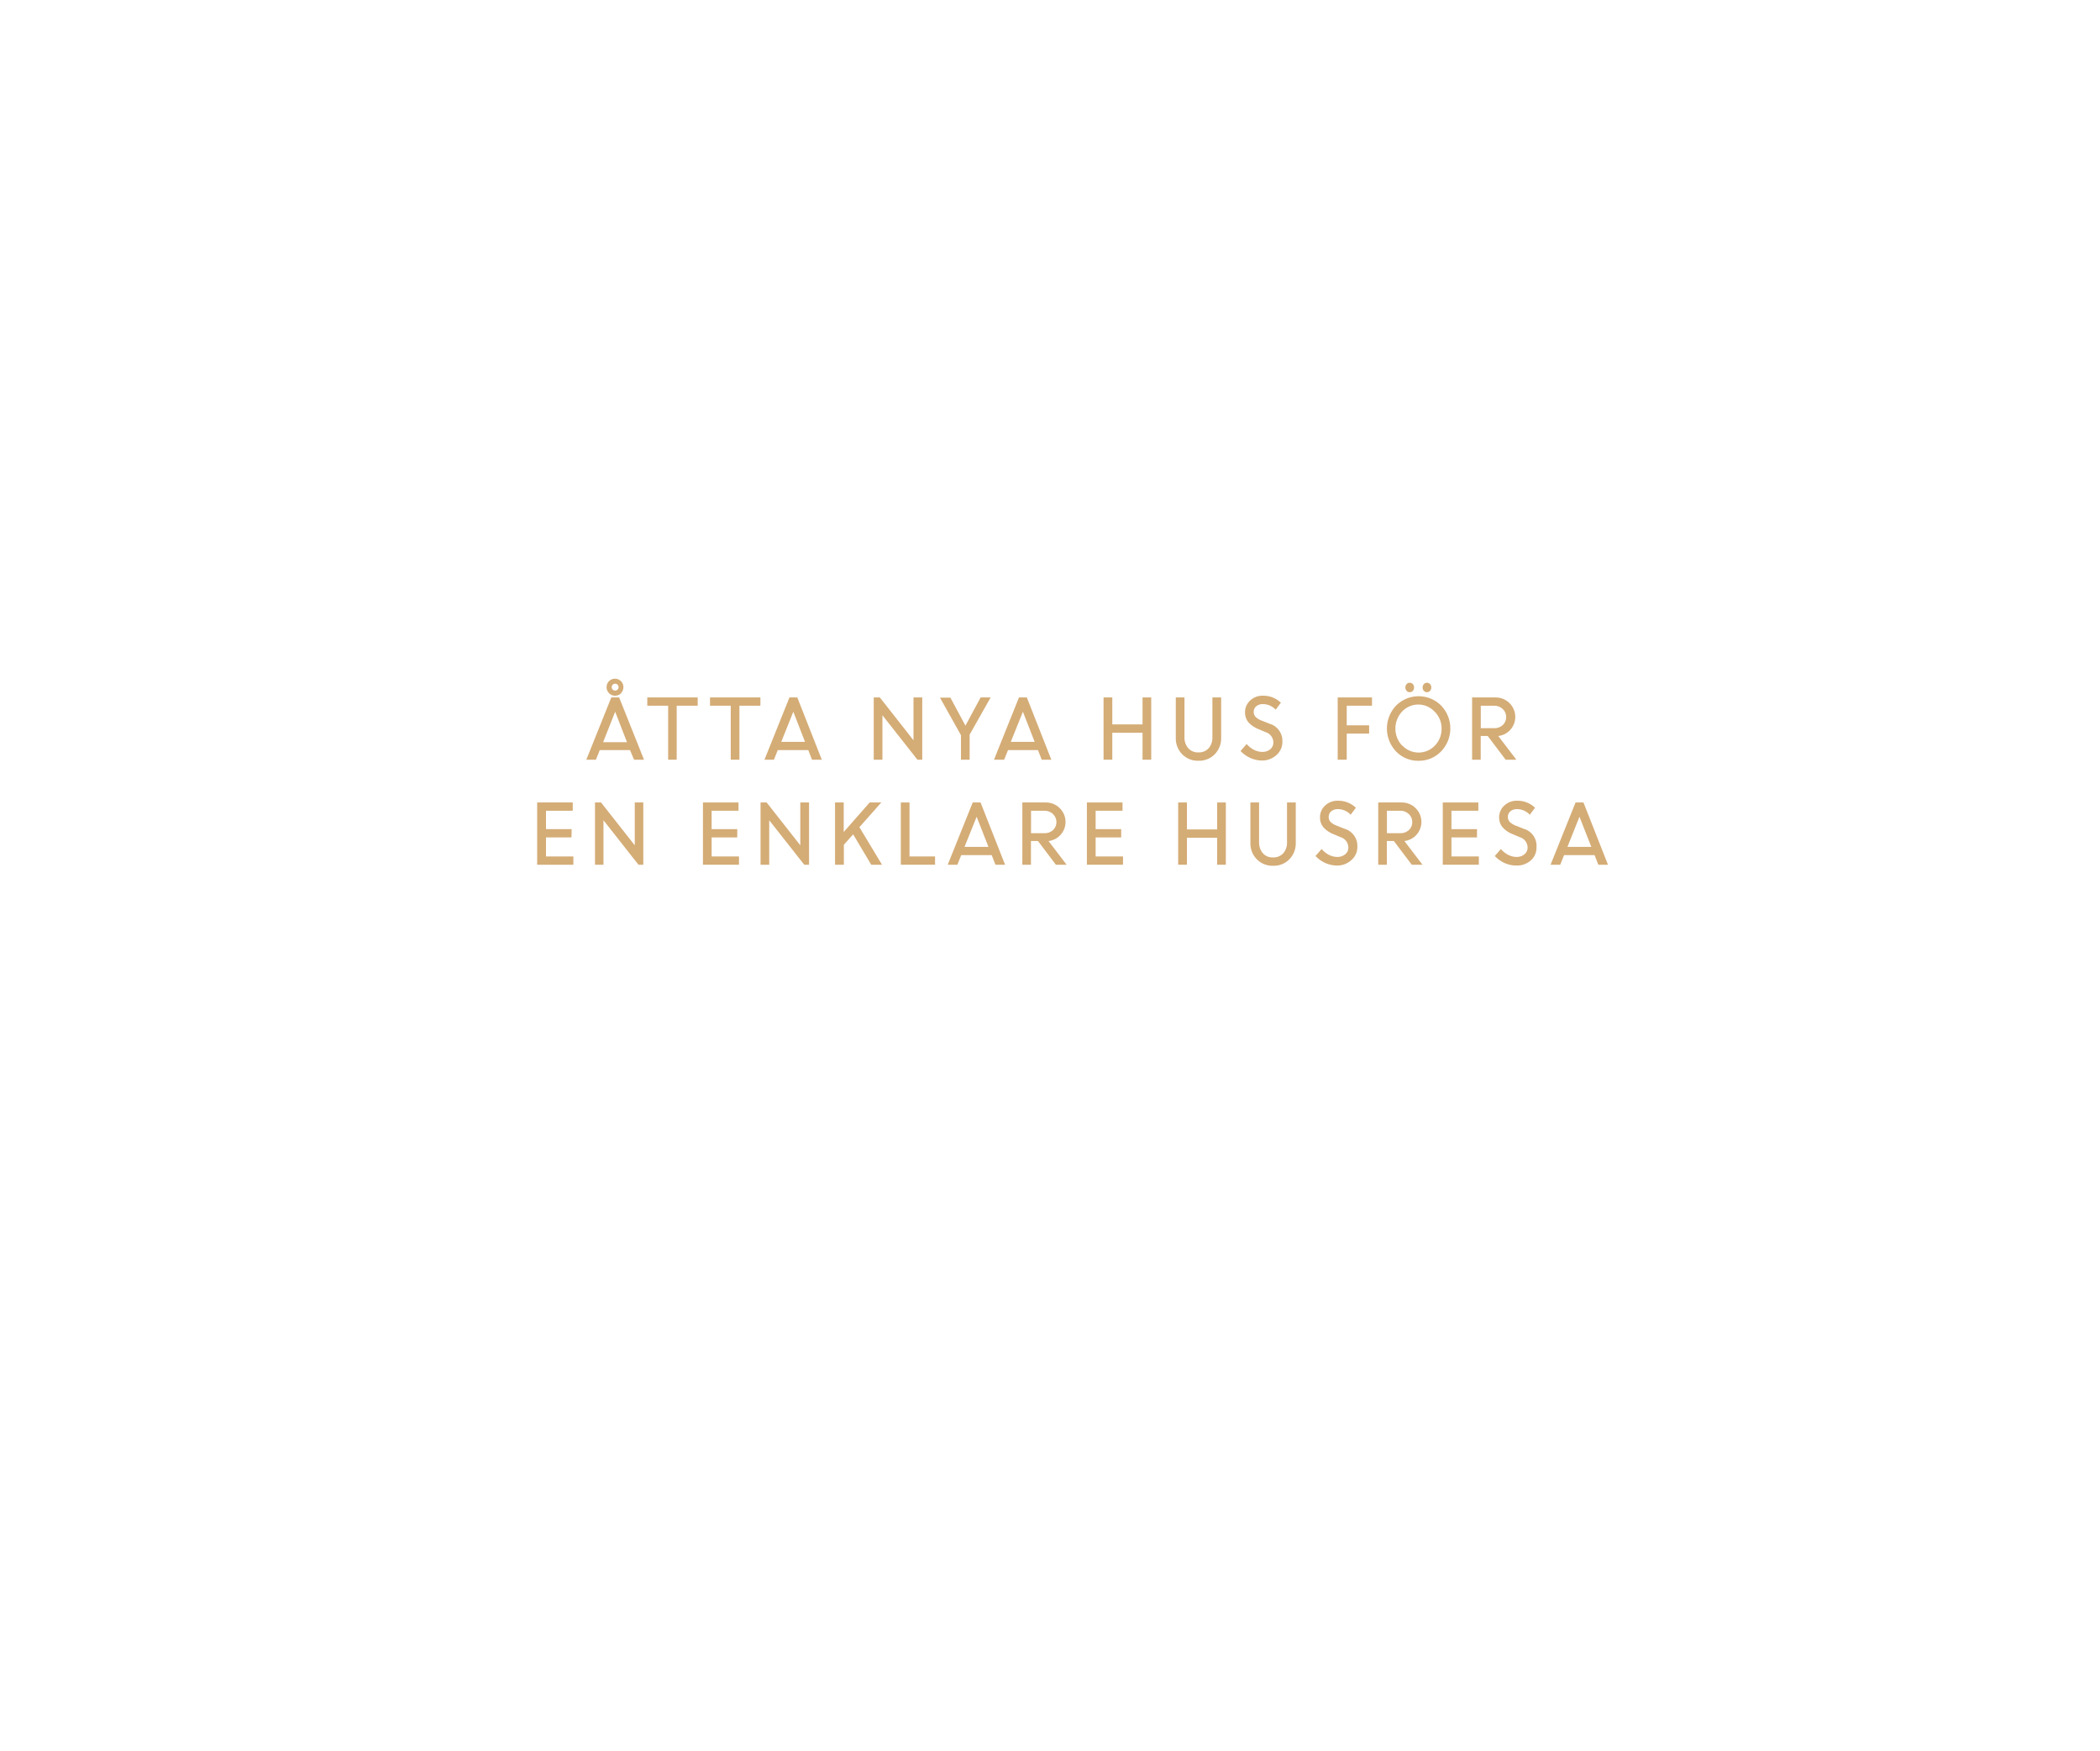
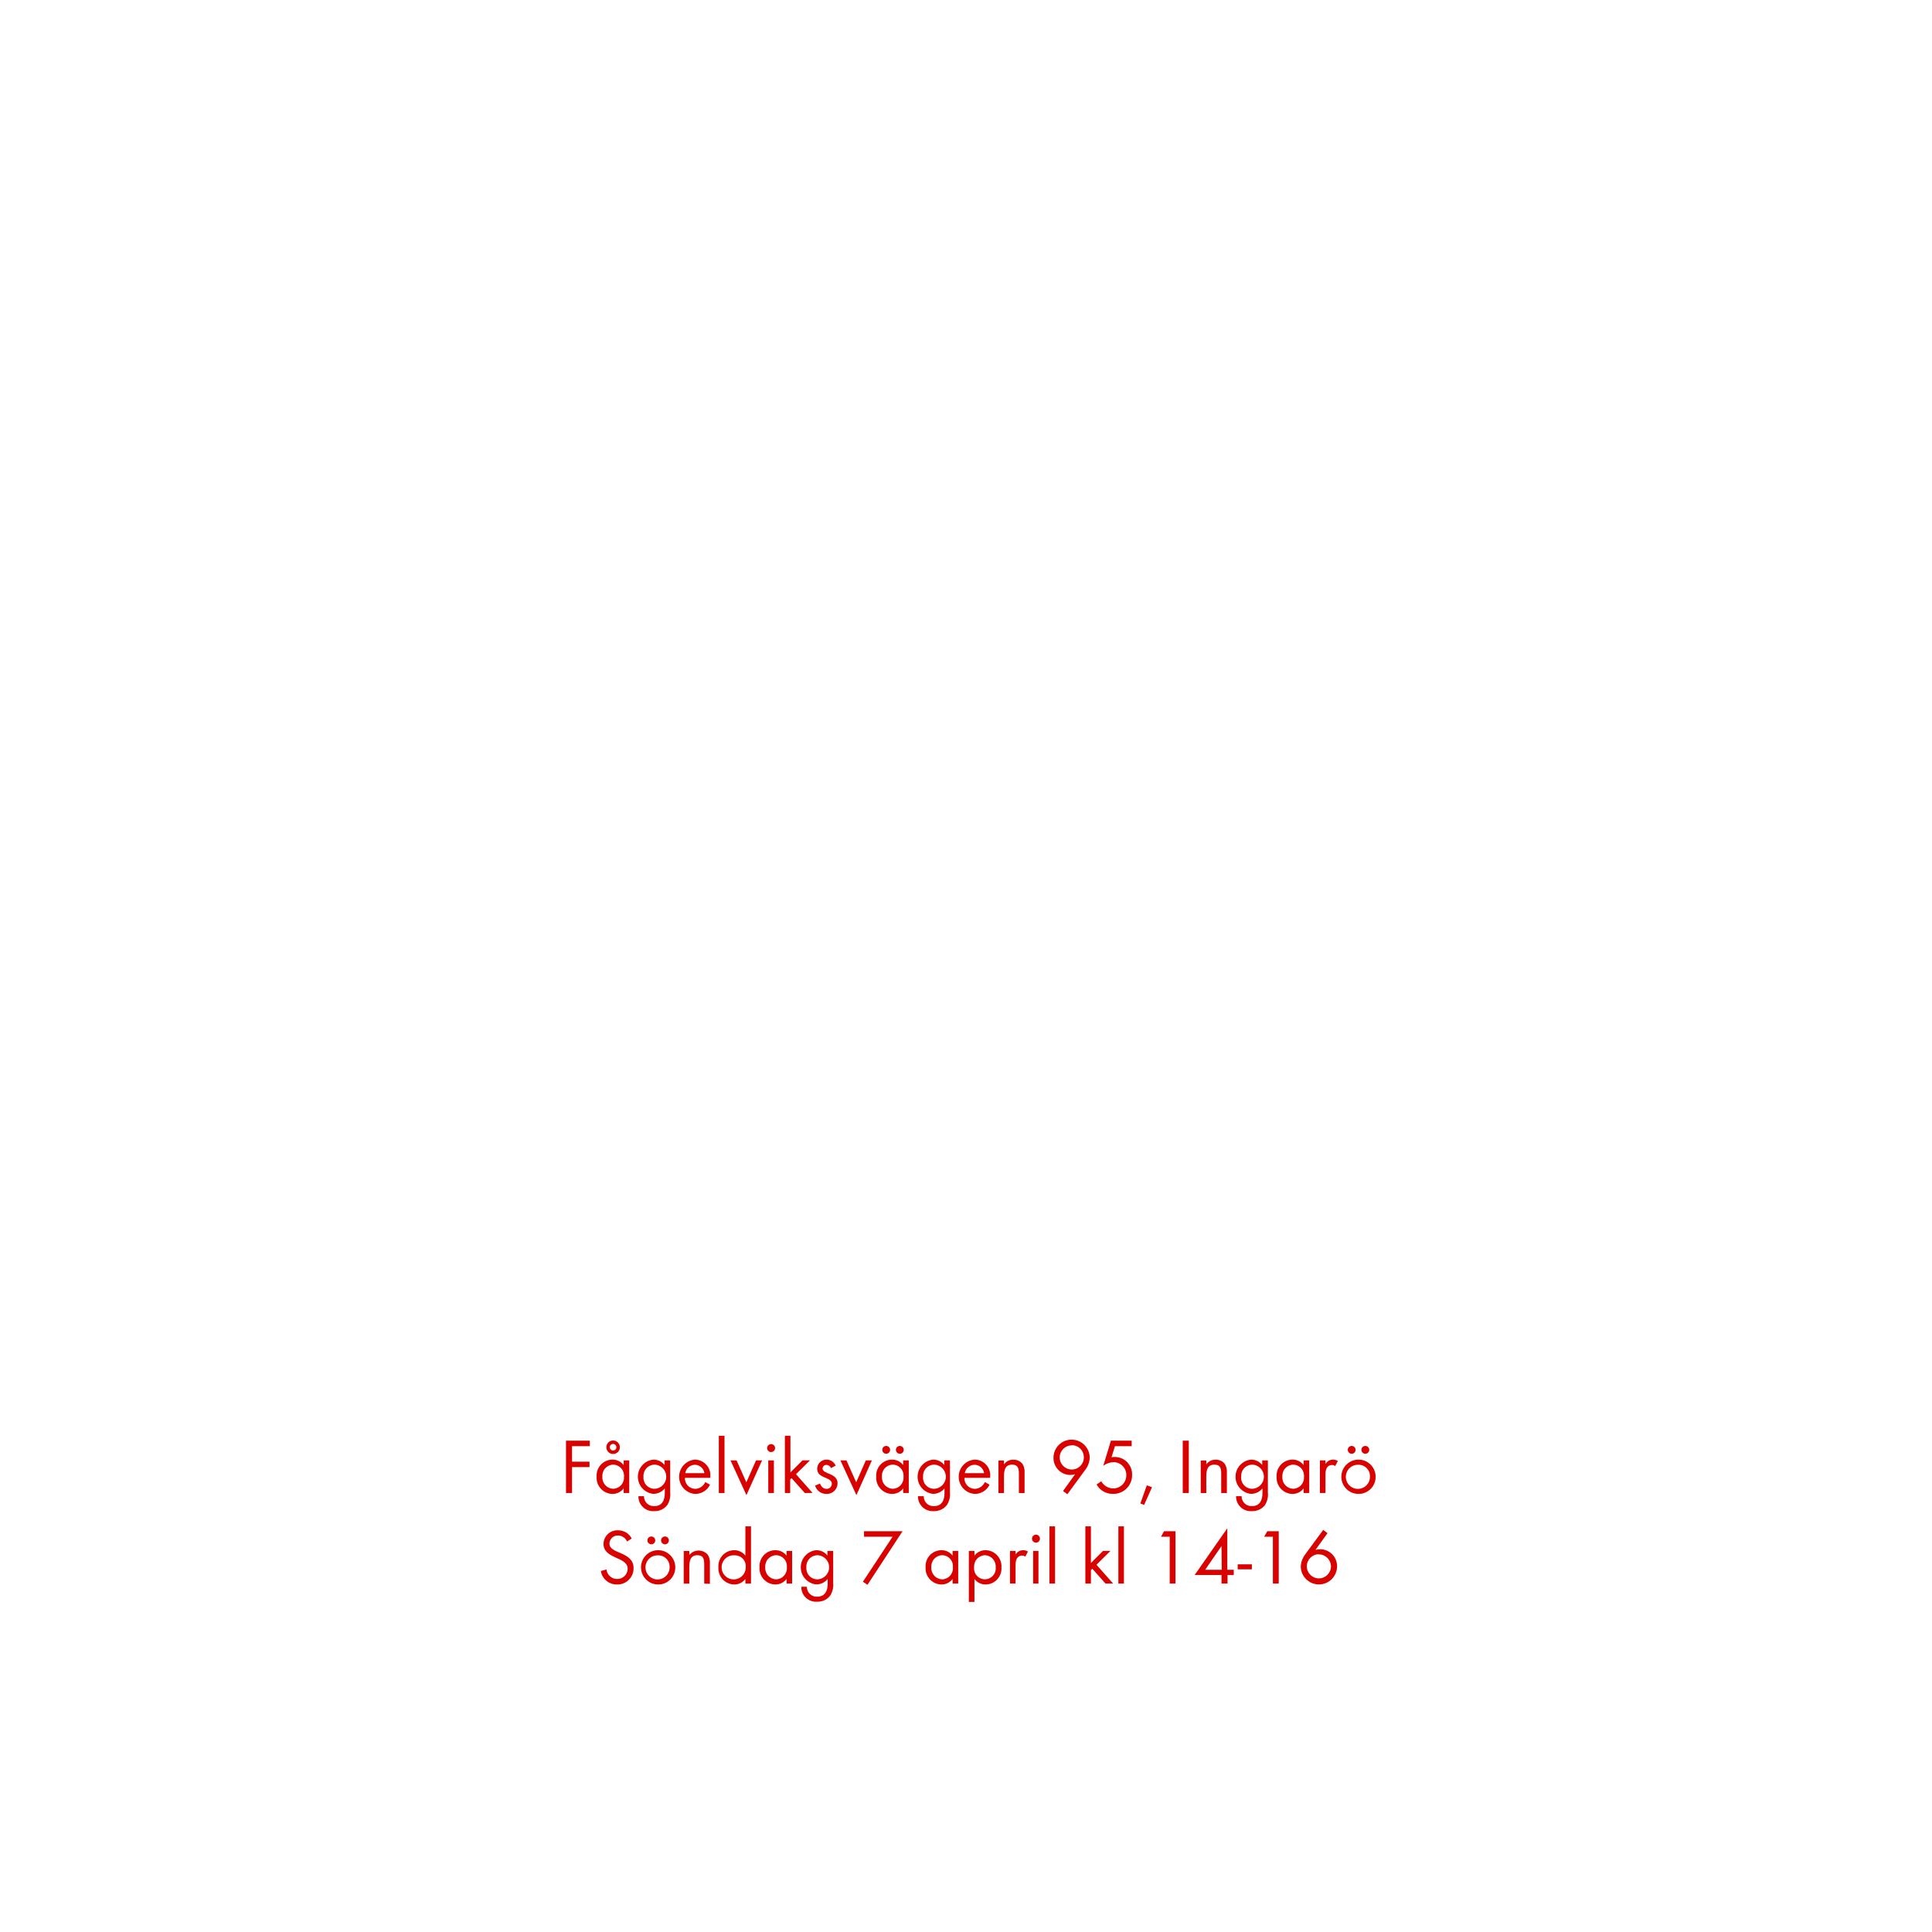
- <svg xmlns="http://www.w3.org/2000/svg" id="Layer_1" data-name="Layer 1" viewBox="0 0 300 250">
+ <svg xmlns="http://www.w3.org/2000/svg" id="Layer_1" data-name="Layer 1" viewBox="0 0 320 320">
  <defs>
-     <style>.cls-1{fill:#d4ac76;}</style>
+     <style>.cls-1{fill:#d80201;}</style>
  </defs>
-   <path class="cls-1" d="M83.76,108.5l3.57-8.89h1.12L92,108.5H90.58L90,107.13H85.68l-.55,1.37Zm4.12-6.85L86.16,106h3.41ZM88.74,99A1.22,1.22,0,0,1,87,99a1.23,1.23,0,0,1,0-1.72,1.22,1.22,0,0,1,1.71,0,1.23,1.23,0,0,1,0,1.72Zm-.86-.37a.48.48,0,0,0,.34-.14.49.49,0,0,0,.15-.35.47.47,0,0,0-.15-.35.44.44,0,0,0-.34-.14.47.47,0,0,0-.35.14.5.5,0,0,0-.14.35.48.48,0,0,0,.49.49Z" />
-   <path class="cls-1" d="M92.47,100.79V99.61h7.2v1.18h-3v7.71H95.45v-7.71Z" />
-   <path class="cls-1" d="M101.43,100.79V99.61h7.2v1.18h-3v7.71h-1.24v-7.71Z" />
-   <path class="cls-1" d="M109.21,108.5l3.57-8.89h1.12l3.5,8.89H116l-.53-1.37h-4.36l-.55,1.37Zm4.12-6.85-1.72,4.3H115Z" />
-   <path class="cls-1" d="M124.82,108.5V99.61h.87l4.81,6.12V99.61h1.25v8.89h-.69l-5-6.35v6.35Z" />
-   <path class="cls-1" d="M140.09,99.61h1.43l-3,5.31v3.58h-1.24V105l-3-5.36h1.49l2.15,4Z" />
-   <path class="cls-1" d="M142,108.5l3.57-8.89h1.12l3.5,8.89h-1.37l-.54-1.37H144l-.55,1.37Zm4.13-6.85-1.73,4.3h3.41Z" />
-   <path class="cls-1" d="M163.22,108.5v-3.85H158.9v3.85h-1.25V99.61h1.25v3.85h4.32V99.61h1.24v8.89Z" />
-   <path class="cls-1" d="M171.2,108.65a3.08,3.08,0,0,1-2.32-.93,3.2,3.2,0,0,1-.91-2.35V99.61h1.24v5.69a2.31,2.31,0,0,0,.53,1.55,1.83,1.83,0,0,0,1.46.61,1.88,1.88,0,0,0,1.47-.6,2.28,2.28,0,0,0,.53-1.55v-5.7h1.25v5.76a3.24,3.24,0,0,1-.91,2.35A3.11,3.11,0,0,1,171.2,108.65Z" />
-   <path class="cls-1" d="M180.29,108.62a4.11,4.11,0,0,1-1.66-.36,4.4,4.4,0,0,1-1.41-1l.87-1a3.63,3.63,0,0,0,1,.81,2.68,2.68,0,0,0,1.23.32,1.73,1.73,0,0,0,1.15-.38,1.21,1.21,0,0,0,.44-1,1.55,1.55,0,0,0-1.12-1.45l-1-.42a3.74,3.74,0,0,1-1.46-1,2.14,2.14,0,0,1-.47-1.41,2.24,2.24,0,0,1,.73-1.68,2.54,2.54,0,0,1,1.81-.69,3.58,3.58,0,0,1,2.58,1l-.74,1a2.48,2.48,0,0,0-1.84-.8,1.4,1.4,0,0,0-.94.31,1,1,0,0,0-.36.82,1,1,0,0,0,.26.69,2.41,2.41,0,0,0,.91.55l1.07.43a2.52,2.52,0,0,1,1.86,2.54,2.45,2.45,0,0,1-.78,1.87A3,3,0,0,1,180.29,108.62Z" />
-   <path class="cls-1" d="M191.1,108.5V99.61H196v1.18h-3.61v2.8h3.2v1.18h-3.2v3.73Z" />
-   <path class="cls-1" d="M202.66,108.66a4.36,4.36,0,0,1-3.2-1.31,4.76,4.76,0,0,1,0-6.6,4.55,4.55,0,0,1,6.4,0,4.73,4.73,0,0,1,0,6.58A4.38,4.38,0,0,1,202.66,108.66Zm-2.33-2.18a3.21,3.21,0,0,0,4.66,0,3.39,3.39,0,0,0,.95-2.43,3.35,3.35,0,0,0-1-2.42,3.18,3.18,0,0,0-4.65,0,3.57,3.57,0,0,0,0,4.85Zm1.5-7.81a.58.58,0,0,1-.45.19.54.54,0,0,1-.43-.19.69.69,0,0,1-.18-.49.68.68,0,0,1,.18-.48.54.54,0,0,1,.43-.19.58.58,0,0,1,.45.19.68.68,0,0,1,.18.48A.69.69,0,0,1,201.83,98.67Zm2.46,0a.6.6,0,0,1-.88,0,.69.69,0,0,1-.18-.49.68.68,0,0,1,.18-.48.6.6,0,0,1,.88,0,.68.68,0,0,1,.18.48A.69.69,0,0,1,204.29,98.67Z" />
-   <path class="cls-1" d="M210.3,108.5V99.61h3.3a2.78,2.78,0,0,1,2,.77,2.75,2.75,0,0,1-1.56,4.74l2.58,3.38h-1.53l-2.56-3.39h-1v3.39Zm3.14-7.71h-1.9V104h1.88a1.76,1.76,0,0,0,1.26-.44,1.59,1.59,0,0,0,0-2.3A1.74,1.74,0,0,0,213.44,100.79Z" />
-   <path class="cls-1" d="M81.64,119.6H78v2.72h3.91v1.18H76.74v-8.89h5.08v1.18H78v2.63h3.66Z" />
-   <path class="cls-1" d="M85,123.5v-8.89h.86l4.82,6.12v-6.12H91.9v8.89h-.69l-5-6.35v6.35Z" />
-   <path class="cls-1" d="M105.32,119.6h-3.66v2.72h3.91v1.18h-5.15v-8.89h5.08v1.18h-3.84v2.63h3.66Z" />
-   <path class="cls-1" d="M108.65,123.5v-8.89h.87l4.81,6.12v-6.12h1.25v8.89h-.69l-5-6.35v6.35Z" />
-   <path class="cls-1" d="M119.29,123.5v-8.89h1.24v4.22l3.71-4.22h1.66l-3.13,3.53L126,123.5h-1.54l-2.58-4.34-1.33,1.49v2.85Z" />
-   <path class="cls-1" d="M128.69,123.5v-8.89h1.24v7.71h3.65v1.18Z" />
-   <path class="cls-1" d="M135.39,123.5l3.57-8.89h1.12l3.5,8.89h-1.37l-.54-1.37h-4.35l-.55,1.37Zm4.13-6.85-1.73,4.3h3.42Z" />
-   <path class="cls-1" d="M146.05,123.5v-8.89h3.3a2.78,2.78,0,0,1,2,.77,2.75,2.75,0,0,1-1.56,4.74l2.58,3.38h-1.53l-2.56-3.39h-1v3.39Zm3.14-7.71h-1.9V119h1.88a1.76,1.76,0,0,0,1.26-.44,1.59,1.59,0,0,0,0-2.3A1.74,1.74,0,0,0,149.19,115.79Z" />
-   <path class="cls-1" d="M160.17,119.6h-3.65v2.72h3.91v1.18h-5.16v-8.89h5.09v1.18h-3.84v2.63h3.65Z" />
-   <path class="cls-1" d="M173.88,123.5v-3.85h-4.32v3.85h-1.25v-8.89h1.25v3.85h4.32v-3.85h1.24v8.89Z" />
-   <path class="cls-1" d="M181.86,123.65a3.1,3.1,0,0,1-2.32-.93,3.2,3.2,0,0,1-.91-2.35v-5.76h1.24v5.69a2.31,2.31,0,0,0,.53,1.55,1.83,1.83,0,0,0,1.46.61,1.88,1.88,0,0,0,1.47-.6,2.28,2.28,0,0,0,.53-1.55v-5.7h1.25v5.76a3.24,3.24,0,0,1-.91,2.35A3.11,3.11,0,0,1,181.86,123.65Z" />
-   <path class="cls-1" d="M191,123.62a4.11,4.11,0,0,1-1.66-.36,4.4,4.4,0,0,1-1.41-1l.87-1a3.63,3.63,0,0,0,1,.81,2.68,2.68,0,0,0,1.23.32,1.73,1.73,0,0,0,1.15-.38,1.18,1.18,0,0,0,.44-1,1.55,1.55,0,0,0-1.12-1.45l-1-.42a3.74,3.74,0,0,1-1.46-1,2.14,2.14,0,0,1-.47-1.41,2.24,2.24,0,0,1,.73-1.68,2.54,2.54,0,0,1,1.81-.69,3.62,3.62,0,0,1,2.59,1l-.75,1a2.48,2.48,0,0,0-1.84-.8,1.4,1.4,0,0,0-.94.31,1,1,0,0,0-.36.82,1,1,0,0,0,.26.69,2.41,2.41,0,0,0,.91.55l1.07.43a2.52,2.52,0,0,1,1.86,2.54,2.45,2.45,0,0,1-.78,1.87A3,3,0,0,1,191,123.62Z" />
-   <path class="cls-1" d="M196.89,123.5v-8.89h3.3a2.78,2.78,0,0,1,2,.77,2.75,2.75,0,0,1-1.56,4.74l2.58,3.38h-1.53l-2.56-3.39h-1v3.39Zm3.14-7.71h-1.9V119H200a1.76,1.76,0,0,0,1.26-.44,1.48,1.48,0,0,0,.49-1.17,1.51,1.51,0,0,0-.49-1.13A1.74,1.74,0,0,0,200,115.79Z" />
-   <path class="cls-1" d="M211,119.6h-3.65v2.72h3.91v1.18h-5.15v-8.89h5.08v1.18h-3.84v2.63H211Z" />
-   <path class="cls-1" d="M216.61,123.62a4.15,4.15,0,0,1-1.67-.36,4.47,4.47,0,0,1-1.4-1l.87-1a3.49,3.49,0,0,0,1,.81,2.68,2.68,0,0,0,1.23.32,1.7,1.7,0,0,0,1.14-.38,1.19,1.19,0,0,0,.45-1,1.56,1.56,0,0,0-1.13-1.45l-1-.42a3.66,3.66,0,0,1-1.46-1,2.1,2.1,0,0,1-.48-1.41,2.25,2.25,0,0,1,.74-1.68,2.54,2.54,0,0,1,1.81-.69,3.58,3.58,0,0,1,2.58,1l-.75,1a2.46,2.46,0,0,0-1.83-.8,1.38,1.38,0,0,0-.94.31,1,1,0,0,0-.36.82,1,1,0,0,0,.26.69,2.44,2.44,0,0,0,.9.55l1.07.43A2.52,2.52,0,0,1,219.5,121a2.43,2.43,0,0,1-.79,1.87A3,3,0,0,1,216.61,123.62Z" />
-   <path class="cls-1" d="M221.51,123.5l3.57-8.89h1.13l3.5,8.89h-1.38l-.53-1.37h-4.36l-.55,1.37Zm4.13-6.85-1.72,4.3h3.41Z" />
+   <path class="cls-1" d="M94.75,239.53v2.57h2.89v.9H94.75v4.29h-1v-8.67h3.94v.91Z" />
+   <path class="cls-1" d="M103.3,247.29v-.76a2.32,2.32,0,0,1-1.88.91,2.67,2.67,0,0,1-2.6-2.87,2.63,2.63,0,0,1,2.59-2.81,2.3,2.3,0,0,1,1.89.9v-.77h.92v5.4Zm-1.75-4.7a1.85,1.85,0,0,0-1.78,2,1.86,1.86,0,0,0,1.78,2,1.85,1.85,0,0,0,1.8-2A1.83,1.83,0,0,0,101.55,242.59Zm0-1.76a1.12,1.12,0,1,1,1.12-1.12A1.12,1.12,0,0,1,101.53,240.83Zm0-1.67a.55.55,0,0,0-.55.55.55.55,0,0,0,.55.54.54.54,0,0,0,.54-.54A.55.55,0,0,0,101.53,239.16Z" />
+   <path class="cls-1" d="M110.52,249.29a2.59,2.59,0,0,1-2.15,1,2.43,2.43,0,0,1-2.63-2.47h.92a1.62,1.62,0,0,0,1.72,1.64c1.3,0,1.73-1,1.73-2.13v-.8a2.45,2.45,0,0,1-1.9.9,2.85,2.85,0,0,1,0-5.67,2.31,2.31,0,0,1,1.86.89v-.76H111v5.28A3.29,3.29,0,0,1,110.52,249.29Zm-2.17-6.7a1.86,1.86,0,0,0-1.77,2,1.83,1.83,0,0,0,1.77,2,2,2,0,0,0,0-4Z" />
+   <path class="cls-1" d="M113.44,244.78a1.74,1.74,0,0,0,1.71,1.82,1.86,1.86,0,0,0,1.66-1.12l.79.43a2.7,2.7,0,0,1-2.47,1.53,2.85,2.85,0,0,1-.06-5.68,2.59,2.59,0,0,1,2.58,2.84v.18Zm1.66-2.17a1.65,1.65,0,0,0-1.6,1.39h3.17A1.61,1.61,0,0,0,115.1,242.61Z" />
+   <path class="cls-1" d="M119.06,247.29v-9.48H120v9.48Z" />
+   <path class="cls-1" d="M123.63,247.64,121,241.89h1l1.62,3.63,1.6-3.63h1Z" />
+   <path class="cls-1" d="M127.72,240.51a.66.66,0,1,1,.66-.66A.67.67,0,0,1,127.72,240.51Zm-.47,6.78v-5.4h.93v5.4Z" />
+   <path class="cls-1" d="M133.3,247.29l-2.19-2.46-.23.23v2.23H130v-9.48h.92v6.07l2-2h1.24l-2.32,2.29,2.75,3.11Z" />
+   <path class="cls-1" d="M136.89,247.44a1.93,1.93,0,0,1-1.89-1.38l.81-.33c.22.48.52.87,1.09.87a.84.84,0,0,0,.88-.85c0-1.17-2.43-.8-2.43-2.48a1.52,1.52,0,0,1,1.57-1.51,1.63,1.63,0,0,1,1.49,1l-.77.4a.86.86,0,0,0-.75-.53.64.64,0,0,0-.65.59c0,1,2.49.71,2.49,2.47A1.77,1.77,0,0,1,136.89,247.44Z" />
+   <path class="cls-1" d="M141.85,247.64l-2.65-5.75h1l1.61,3.63,1.6-3.63h1Z" />
+   <path class="cls-1" d="M149.6,247.29v-.76a2.29,2.29,0,0,1-1.87.91,2.67,2.67,0,0,1-2.6-2.87,2.62,2.62,0,0,1,2.58-2.81,2.29,2.29,0,0,1,1.89.9v-.77h.92v5.4Zm-1.74-4.7a1.84,1.84,0,0,0-1.78,2,1.86,1.86,0,0,0,1.78,2,1.84,1.84,0,0,0,1.79-2A1.82,1.82,0,0,0,147.86,242.59Zm-1.08-1.8a.66.66,0,0,1-.65-.65.65.65,0,1,1,1.3,0A.65.65,0,0,1,146.78,240.79Zm2.26,0a.66.66,0,0,1-.65-.65.65.65,0,1,1,.65.65Z" />
+   <path class="cls-1" d="M156.83,249.29a2.63,2.63,0,0,1-2.16,1,2.44,2.44,0,0,1-2.63-2.47H153a1.6,1.6,0,0,0,1.71,1.64c1.3,0,1.73-1,1.73-2.13v-.8a2.44,2.44,0,0,1-1.9.9,2.85,2.85,0,0,1,0-5.67,2.29,2.29,0,0,1,1.86.89v-.76h.94v5.28A3.29,3.29,0,0,1,156.83,249.29Zm-2.17-6.7a1.85,1.85,0,0,0-1.77,2,1.82,1.82,0,0,0,1.77,2,2,2,0,0,0,0-4Z" />
+   <path class="cls-1" d="M159.74,244.78a1.74,1.74,0,0,0,1.72,1.82,1.87,1.87,0,0,0,1.66-1.12l.78.43a2.7,2.7,0,0,1-2.47,1.53,2.85,2.85,0,0,1-.05-5.68A2.58,2.58,0,0,1,164,244.6v.18Zm1.66-2.17a1.67,1.67,0,0,0-1.6,1.39H163A1.62,1.62,0,0,0,161.4,242.61Z" />
+   <path class="cls-1" d="M168.76,247.29V244.1c0-.84-.12-1.51-1.13-1.51-1.2,0-1.34,1-1.34,2v2.71h-.92v-5.4h.92v.65a1.83,1.83,0,0,1,1.56-.78,1.86,1.86,0,0,1,1.54.74,2.53,2.53,0,0,1,.31,1.43v3.36Z" />
+   <path class="cls-1" d="M179.79,243.4l-3,4.09-.72-.53,2-2.78a2.66,2.66,0,0,1-.79.12,2.8,2.8,0,0,1-2.79-2.85,3,3,0,0,1,6,0A3.53,3.53,0,0,1,179.79,243.4Zm-2.27-4a2,2,0,1,0,2,2A2,2,0,0,0,177.52,239.37Z" />
+   <path class="cls-1" d="M184.28,247.43a3,3,0,0,1-2.65-1.55l.77-.54a2.28,2.28,0,0,0,2,1.19,2.16,2.16,0,0,0,2.15-2.2,2.11,2.11,0,0,0-2.14-2.15,3,3,0,0,0-1.67.6l1.26-4.16h3.44v.91h-2.77l-.57,1.84a2.07,2.07,0,0,1,.5-.05,2.87,2.87,0,0,1,2.91,3A3.08,3.08,0,0,1,184.28,247.43Z" />
+   <path class="cls-1" d="M189.5,249.26l-.62-.24,1.07-3,.86.31Z" />
+   <path class="cls-1" d="M195.9,247.29v-8.67h1v8.67Z" />
+   <path class="cls-1" d="M202.27,247.29V244.1c0-.84-.11-1.51-1.13-1.51-1.19,0-1.34,1-1.34,2v2.71h-.92v-5.4h.92v.65a1.84,1.84,0,0,1,1.56-.78,1.86,1.86,0,0,1,1.54.74,2.53,2.53,0,0,1,.31,1.43v3.36Z" />
+   <path class="cls-1" d="M209.52,249.29a2.63,2.63,0,0,1-2.16,1,2.43,2.43,0,0,1-2.63-2.47h.92a1.62,1.62,0,0,0,1.72,1.64c1.3,0,1.73-1,1.73-2.13v-.8a2.44,2.44,0,0,1-1.9.9,2.85,2.85,0,0,1,0-5.67,2.31,2.31,0,0,1,1.86.89v-.76H210v5.28A3.29,3.29,0,0,1,209.52,249.29Zm-2.18-6.7a1.85,1.85,0,0,0-1.76,2,1.82,1.82,0,0,0,1.76,2,2,2,0,0,0,0-4Z" />
+   <path class="cls-1" d="M215.92,247.29v-.76a2.29,2.29,0,0,1-1.87.91,2.67,2.67,0,0,1-2.6-2.87,2.63,2.63,0,0,1,2.59-2.81,2.27,2.27,0,0,1,1.88.9v-.77h.93v5.4Zm-1.74-4.7a1.85,1.85,0,0,0-1.78,2,1.86,1.86,0,0,0,1.78,2,1.85,1.85,0,0,0,1.8-2A1.83,1.83,0,0,0,214.18,242.59Z" />
+   <path class="cls-1" d="M221.15,242.83a.81.81,0,0,0-.55-.18,1,1,0,0,0-.46.11c-.6.33-.6,1.09-.6,1.68v2.85h-.92v-5.4h.92v.59a1.44,1.44,0,0,1,1.22-.72,1.56,1.56,0,0,1,.83.22Z" />
+   <path class="cls-1" d="M225,247.44a2.84,2.84,0,1,1,2.85-2.83A2.82,2.82,0,0,1,225,247.44Zm0-4.83a2,2,0,1,0,1.91,2A1.89,1.89,0,0,0,225,242.61Zm-1.12-1.82a.66.66,0,0,1-.65-.65.65.65,0,1,1,1.3,0A.65.65,0,0,1,223.83,240.79Zm2.26,0a.66.66,0,0,1-.65-.65.65.65,0,1,1,.65.65Z" />
+   <path class="cls-1" d="M102.2,262.44a2.65,2.65,0,0,1-2.68-2.23l.93-.26a1.77,1.77,0,0,0,1.77,1.58,1.71,1.71,0,0,0,1.74-1.71c0-2-4-1.56-4-4.11a2.29,2.29,0,0,1,2.43-2.24,2.5,2.5,0,0,1,2.24,1.35l-.77.51a1.61,1.61,0,0,0-1.48-1,1.37,1.37,0,0,0-1.44,1.33c0,1.79,4,1.27,4,4.07A2.67,2.67,0,0,1,102.2,262.44Z" />
+   <path class="cls-1" d="M109,262.44a2.84,2.84,0,1,1,2.85-2.83A2.82,2.82,0,0,1,109,262.44Zm0-4.83a2,2,0,1,0,1.91,2A1.89,1.89,0,0,0,109,257.61Zm-1.12-1.82a.66.66,0,0,1-.65-.65.65.65,0,1,1,.65.65Zm2.26,0a.66.66,0,0,1-.65-.65.65.65,0,1,1,.65.65Z" />
+   <path class="cls-1" d="M116.64,262.29V259.1c0-.84-.12-1.51-1.13-1.51-1.2,0-1.34,1-1.34,2v2.71h-.92v-5.4h.92v.65a2,2,0,0,1,3.09,0,2.46,2.46,0,0,1,.32,1.43v3.36Z" />
+   <path class="cls-1" d="M123.46,262.29v-.76a2.29,2.29,0,0,1-1.87.91,2.67,2.67,0,0,1-2.6-2.86,2.64,2.64,0,0,1,2.59-2.82,2.3,2.3,0,0,1,1.88.9v-4.85h.93v9.48Zm-1.74-4.68a2,2,0,1,0,1.8,2A1.81,1.81,0,0,0,121.72,257.61Z" />
+   <path class="cls-1" d="M130.28,262.29v-.76a2.32,2.32,0,0,1-1.88.91,2.67,2.67,0,0,1-2.6-2.87,2.63,2.63,0,0,1,2.59-2.81,2.3,2.3,0,0,1,1.89.9v-.77h.92v5.4Zm-1.75-4.7a1.85,1.85,0,0,0-1.78,2,1.86,1.86,0,0,0,1.78,2,1.85,1.85,0,0,0,1.8-2A1.82,1.82,0,0,0,128.53,257.59Z" />
+   <path class="cls-1" d="M137.5,264.29a2.59,2.59,0,0,1-2.15,1,2.43,2.43,0,0,1-2.63-2.47h.92a1.62,1.62,0,0,0,1.72,1.64c1.3,0,1.73-1,1.73-2.13v-.8a2.45,2.45,0,0,1-1.9.9,2.85,2.85,0,0,1,0-5.67,2.31,2.31,0,0,1,1.86.89v-.76H138v5.28A3.29,3.29,0,0,1,137.5,264.29Zm-2.17-6.7a1.86,1.86,0,0,0-1.77,2,1.83,1.83,0,0,0,1.77,2,2,2,0,0,0,0-4Z" />
+   <path class="cls-1" d="M143.68,262.49l-.76-.5,4.92-7.46h-4.73v-.91h6.38Z" />
+   <path class="cls-1" d="M157.78,262.29v-.76a2.29,2.29,0,0,1-1.87.91,2.67,2.67,0,0,1-2.6-2.87,2.63,2.63,0,0,1,2.59-2.81,2.27,2.27,0,0,1,1.88.9v-.77h.93v5.4Zm-1.74-4.7a1.85,1.85,0,0,0-1.78,2,1.86,1.86,0,0,0,1.78,2,1.84,1.84,0,0,0,1.79-2A1.82,1.82,0,0,0,156,257.59Z" />
+   <path class="cls-1" d="M163.28,262.44a2.31,2.31,0,0,1-1.88-.91v3.8h-.93v-8.44h.93v.76a2.31,2.31,0,0,1,1.87-.89,2.67,2.67,0,0,1,2.6,2.86A2.64,2.64,0,0,1,163.28,262.44Zm-.14-4.85a1.87,1.87,0,0,0-1.8,2,1.8,1.8,0,1,0,3.58,0A1.86,1.86,0,0,0,163.14,257.59Z" />
+   <path class="cls-1" d="M169.82,257.83a.81.81,0,0,0-.55-.18,1,1,0,0,0-.46.11c-.6.33-.6,1.09-.6,1.68v2.85h-.92v-5.4h.92v.59a1.44,1.44,0,0,1,1.22-.72,1.56,1.56,0,0,1,.83.22Z" />
+   <path class="cls-1" d="M171.59,255.51a.66.66,0,1,1,.66-.66A.66.66,0,0,1,171.59,255.51Zm-.47,6.78v-5.4H172v5.4Z" />
+   <path class="cls-1" d="M173.82,262.29v-9.48h.93v9.48Z" />
+   <path class="cls-1" d="M183.11,262.29l-2.19-2.46-.23.23v2.23h-.92v-9.48h.92v6.07l2-2h1.24l-2.32,2.29,2.75,3.11Z" />
+   <path class="cls-1" d="M185.24,262.29v-9.48h.92v9.48Z" />
+   <path class="cls-1" d="M193.74,262.29v-7.76H192.3l.5-.91h1.9v8.67Z" />
+   <path class="cls-1" d="M203.32,260.87v1.42h-1v-1.42h-4.45l5.41-7.74V260h1.07v.88Zm-1-4.8L199.62,260h2.74Z" />
+   <path class="cls-1" d="M205,259.93v-.83h2.35v.83Z" />
+   <path class="cls-1" d="M210.83,262.29v-7.76h-1.44l.51-.91h1.9v8.67Z" />
+   <path class="cls-1" d="M218.45,262.43a3,3,0,0,1-3-2.94,3.52,3.52,0,0,1,.71-2l3-4.09.72.54-2,2.77a2.71,2.71,0,0,1,.8-.11,2.81,2.81,0,0,1,2.78,2.85A3,3,0,0,1,218.45,262.43Zm0-5a2,2,0,1,0,2,2A2,2,0,0,0,218.44,257.46Z" />
</svg>
